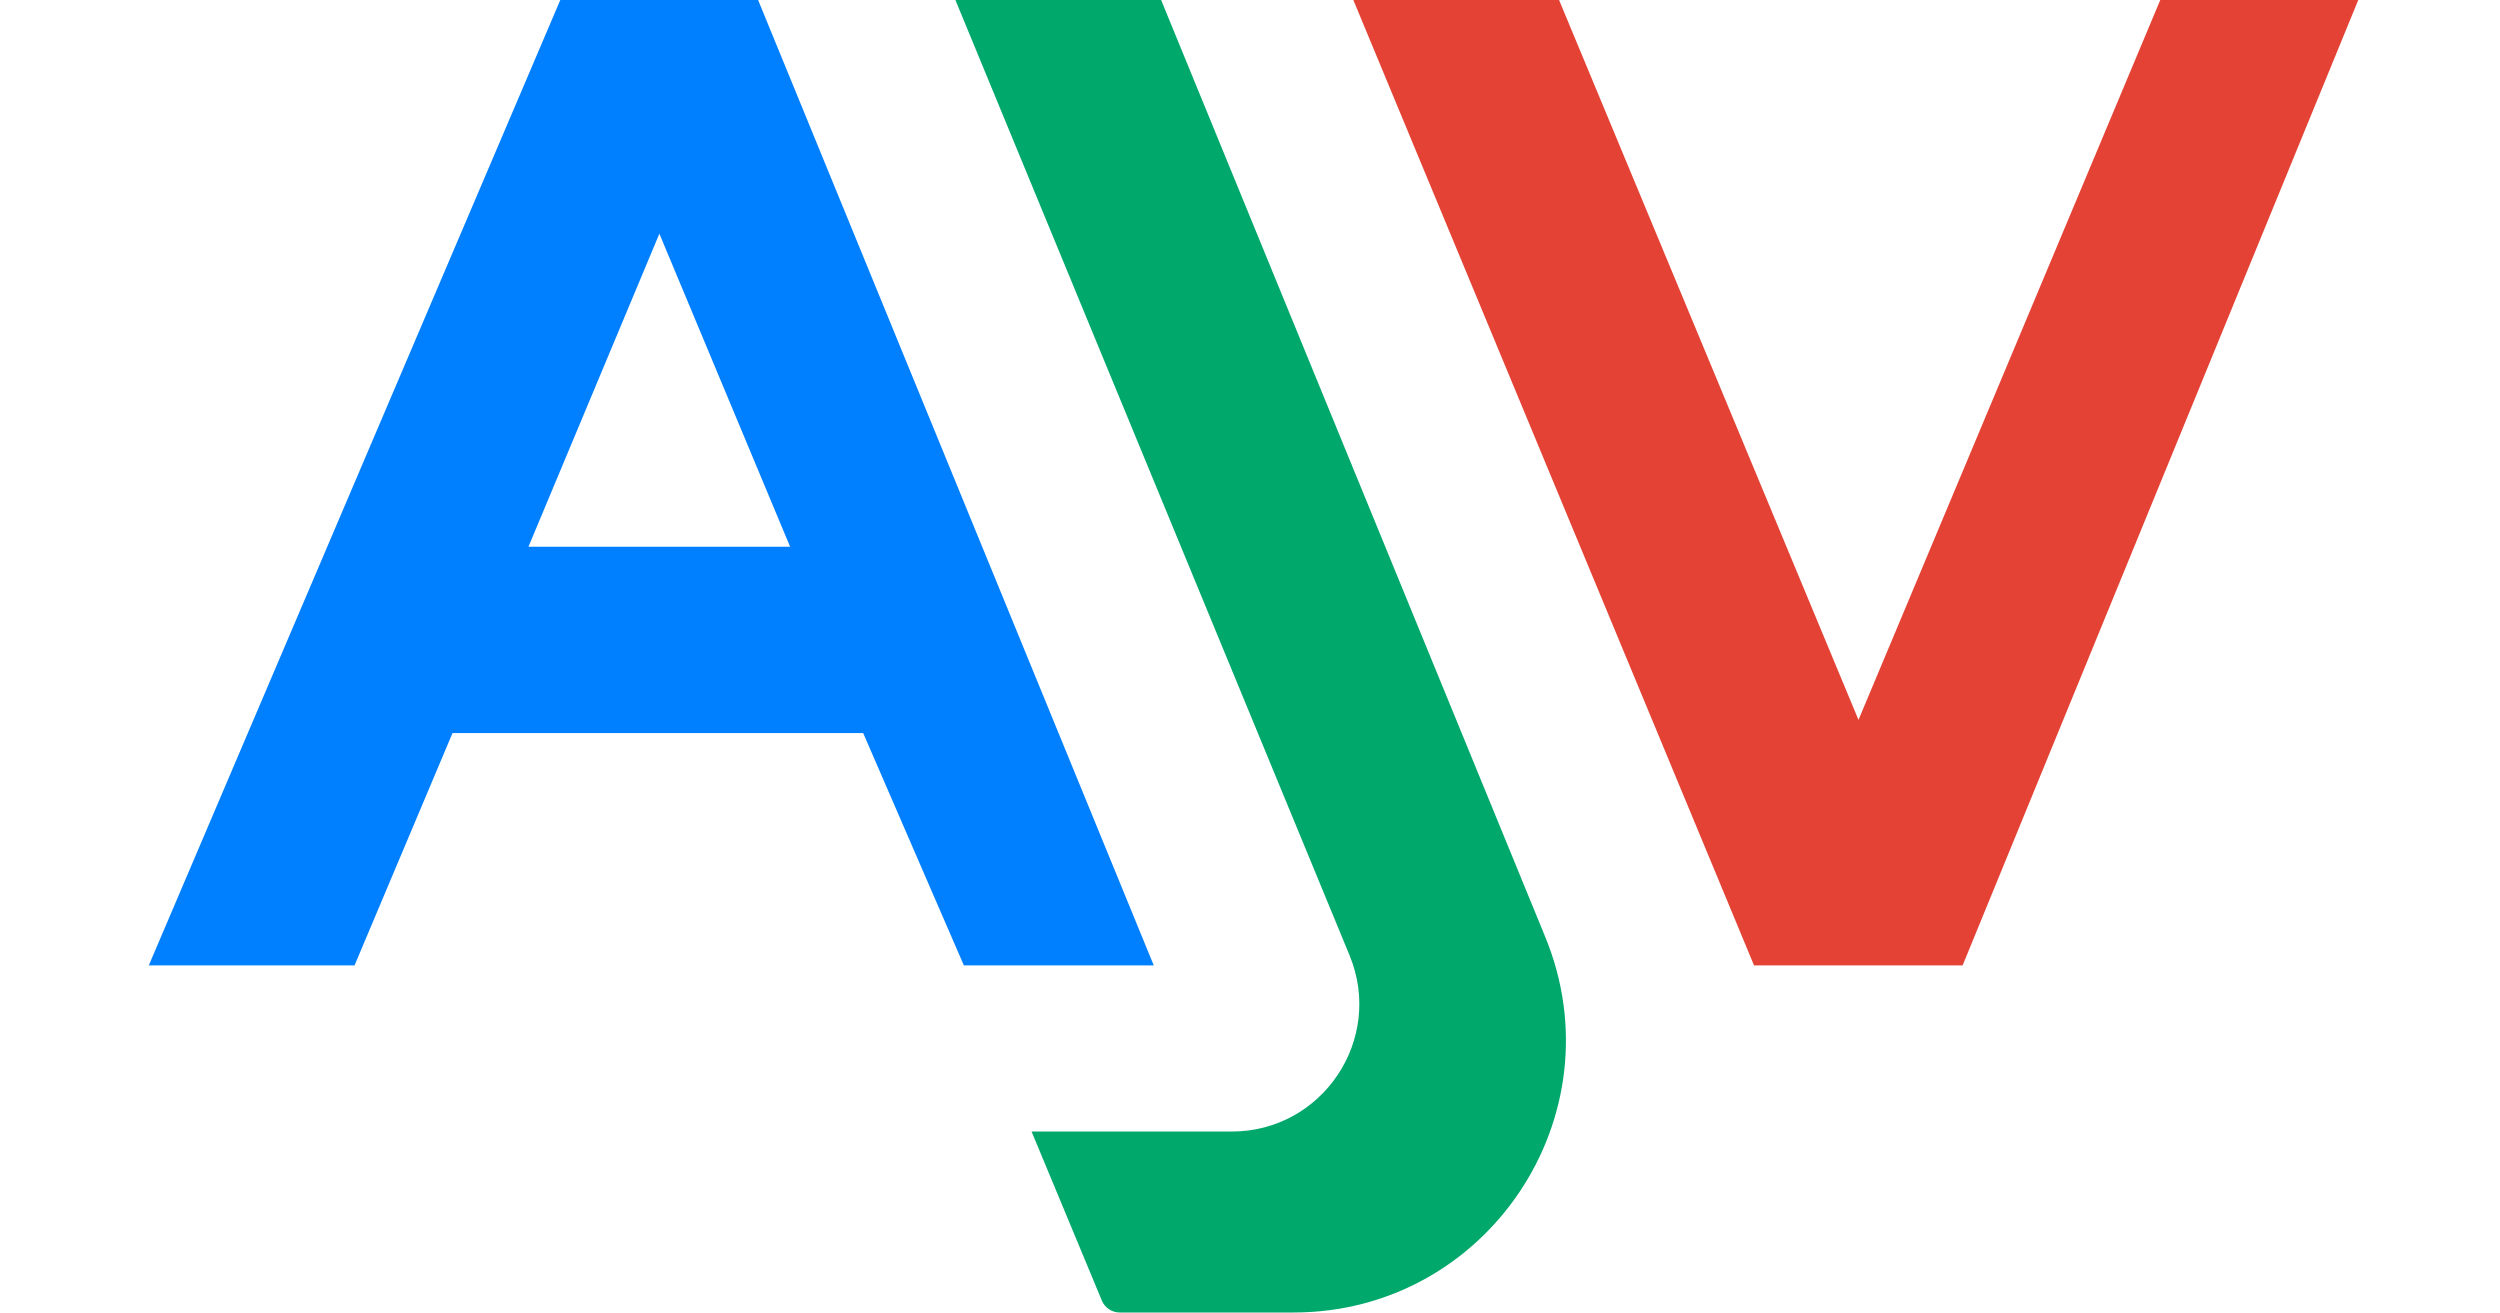
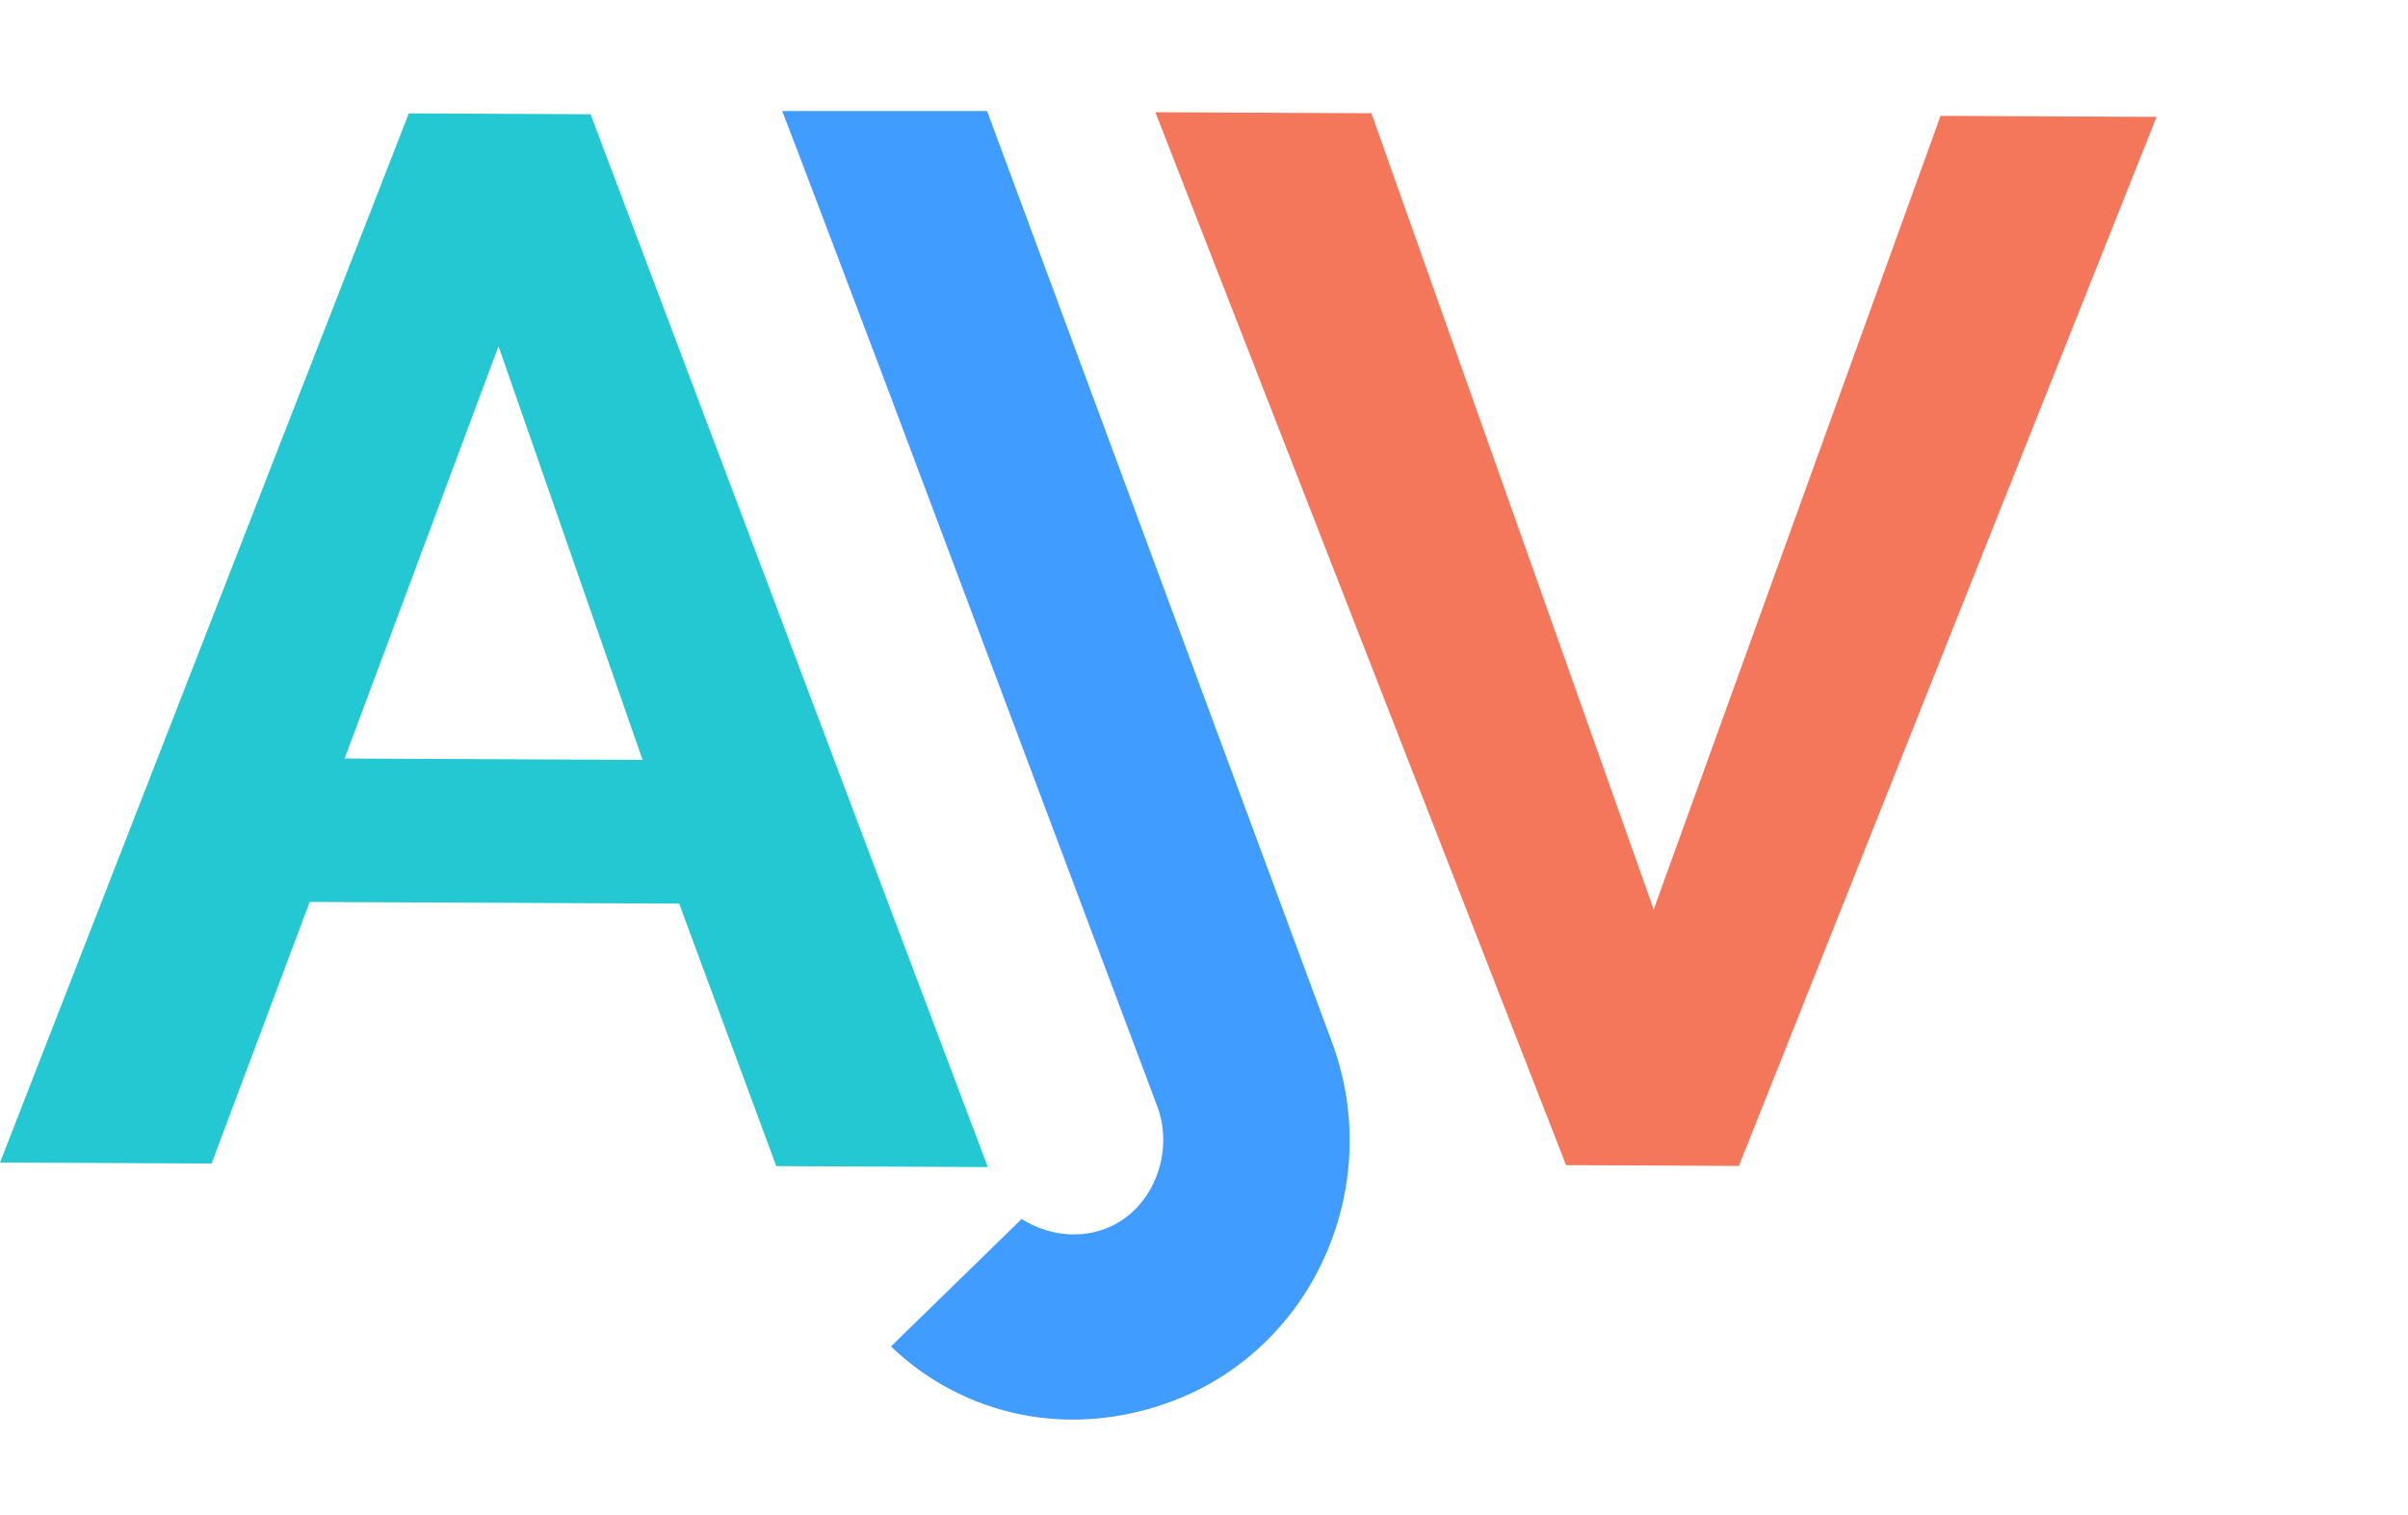
- <svg xmlns="http://www.w3.org/2000/svg" xmlns:xlink="http://www.w3.org/1999/xlink" version="1.1" preserveAspectRatio="xMidYMid meet" viewBox="0 0 1200 630" width="1200" height="630">
-   <defs>
-     <path d="M649.6 0L748.35 0L892.08 345.55L1036.93 0L1131.97 0L942.06 463.38L841.93 463.38L649.6 0Z" id="b1Ta6zSYhn" />
-     <path d="M458.59 0L557.34 0C655.7 239.91 717.17 389.85 741.76 449.82C776.99 535.77 713.78 630 620.89 630C602.97 630 593.09 630 537.45 630C533.71 630 530.34 627.75 528.9 624.29C524.4 613.47 513.15 586.42 495.15 543.14C546.37 543.14 578.39 543.14 591.2 543.14C634.79 543.14 664.42 498.87 647.79 458.57C622.57 397.43 559.5 244.57 458.59 0Z" id="c1hXnklTNL" />
-     <path d="M414.33 351.88L217.2 351.88L170.18 463.38L71.43 463.38L268.94 0L363.89 0L553.8 463.38L462.65 463.38L462.65 463.38L414.33 351.88ZM316.5 112.17L253.66 262.43L379.25 262.43L379.25 262.43L316.5 112.17Z" id="df8TXsEtW" />
-   </defs>
-   <g>
-     <g>
-       <g>
-         <use xlink:href="#b1Ta6zSYhn" opacity="1" fill="#e34234" fill-opacity="1" />
-         <g>
-           <use xlink:href="#b1Ta6zSYhn" opacity="1" fill-opacity="0" stroke="#000000" stroke-width="0" stroke-opacity="1" />
-         </g>
-       </g>
-       <g>
-         <use xlink:href="#c1hXnklTNL" opacity="1" fill="#00a86b" fill-opacity="1" />
-         <g>
-           <use xlink:href="#c1hXnklTNL" opacity="1" fill-opacity="0" stroke="#000000" stroke-width="0" stroke-opacity="1" />
-         </g>
-       </g>
-       <g>
-         <use xlink:href="#df8TXsEtW" opacity="1" fill="#007fff" fill-opacity="1" />
-         <g>
-           <use xlink:href="#df8TXsEtW" opacity="1" fill-opacity="0" stroke="#000000" stroke-width="0" stroke-opacity="1" />
-         </g>
-       </g>
-     </g>
-   </g>
+ <svg xmlns="http://www.w3.org/2000/svg" width="310" height="195" viewBox="0 0 310 195" fill="none">
+   <path fill-rule="evenodd" clip-rule="evenodd" d="M114.712 51.194C114.561 50.791 100.891 14.669 100.701 14.293H127.076L171.441 134.095C178.357 152.506 169.273 173.59 150.742 180.46C137.656 185.313 124.068 182.321 114.698 173.354L131.522 156.94C134.653 158.923 138.628 159.558 142.226 158.224C148.35 155.953 151.263 148.509 148.978 142.424L114.712 51.194Z" fill="#409CFF" />
+   <path d="M223.859 150.112L277.631 15.046L249.82 14.917L212.891 117.09L176.55 14.578L148.738 14.45L201.61 150.01L223.859 150.112Z" fill="#F5775B" />
+   <path fill-rule="evenodd" clip-rule="evenodd" d="M39.866 116.123L27.238 149.798L0.002 149.673L52.625 14.6L76.025 14.708L127.168 150.259L99.932 150.133L87.434 116.342L39.866 116.123ZM44.362 97.655L82.722 97.833L64.178 44.574L44.362 97.655Z" fill="#23C8D2" />
</svg>
